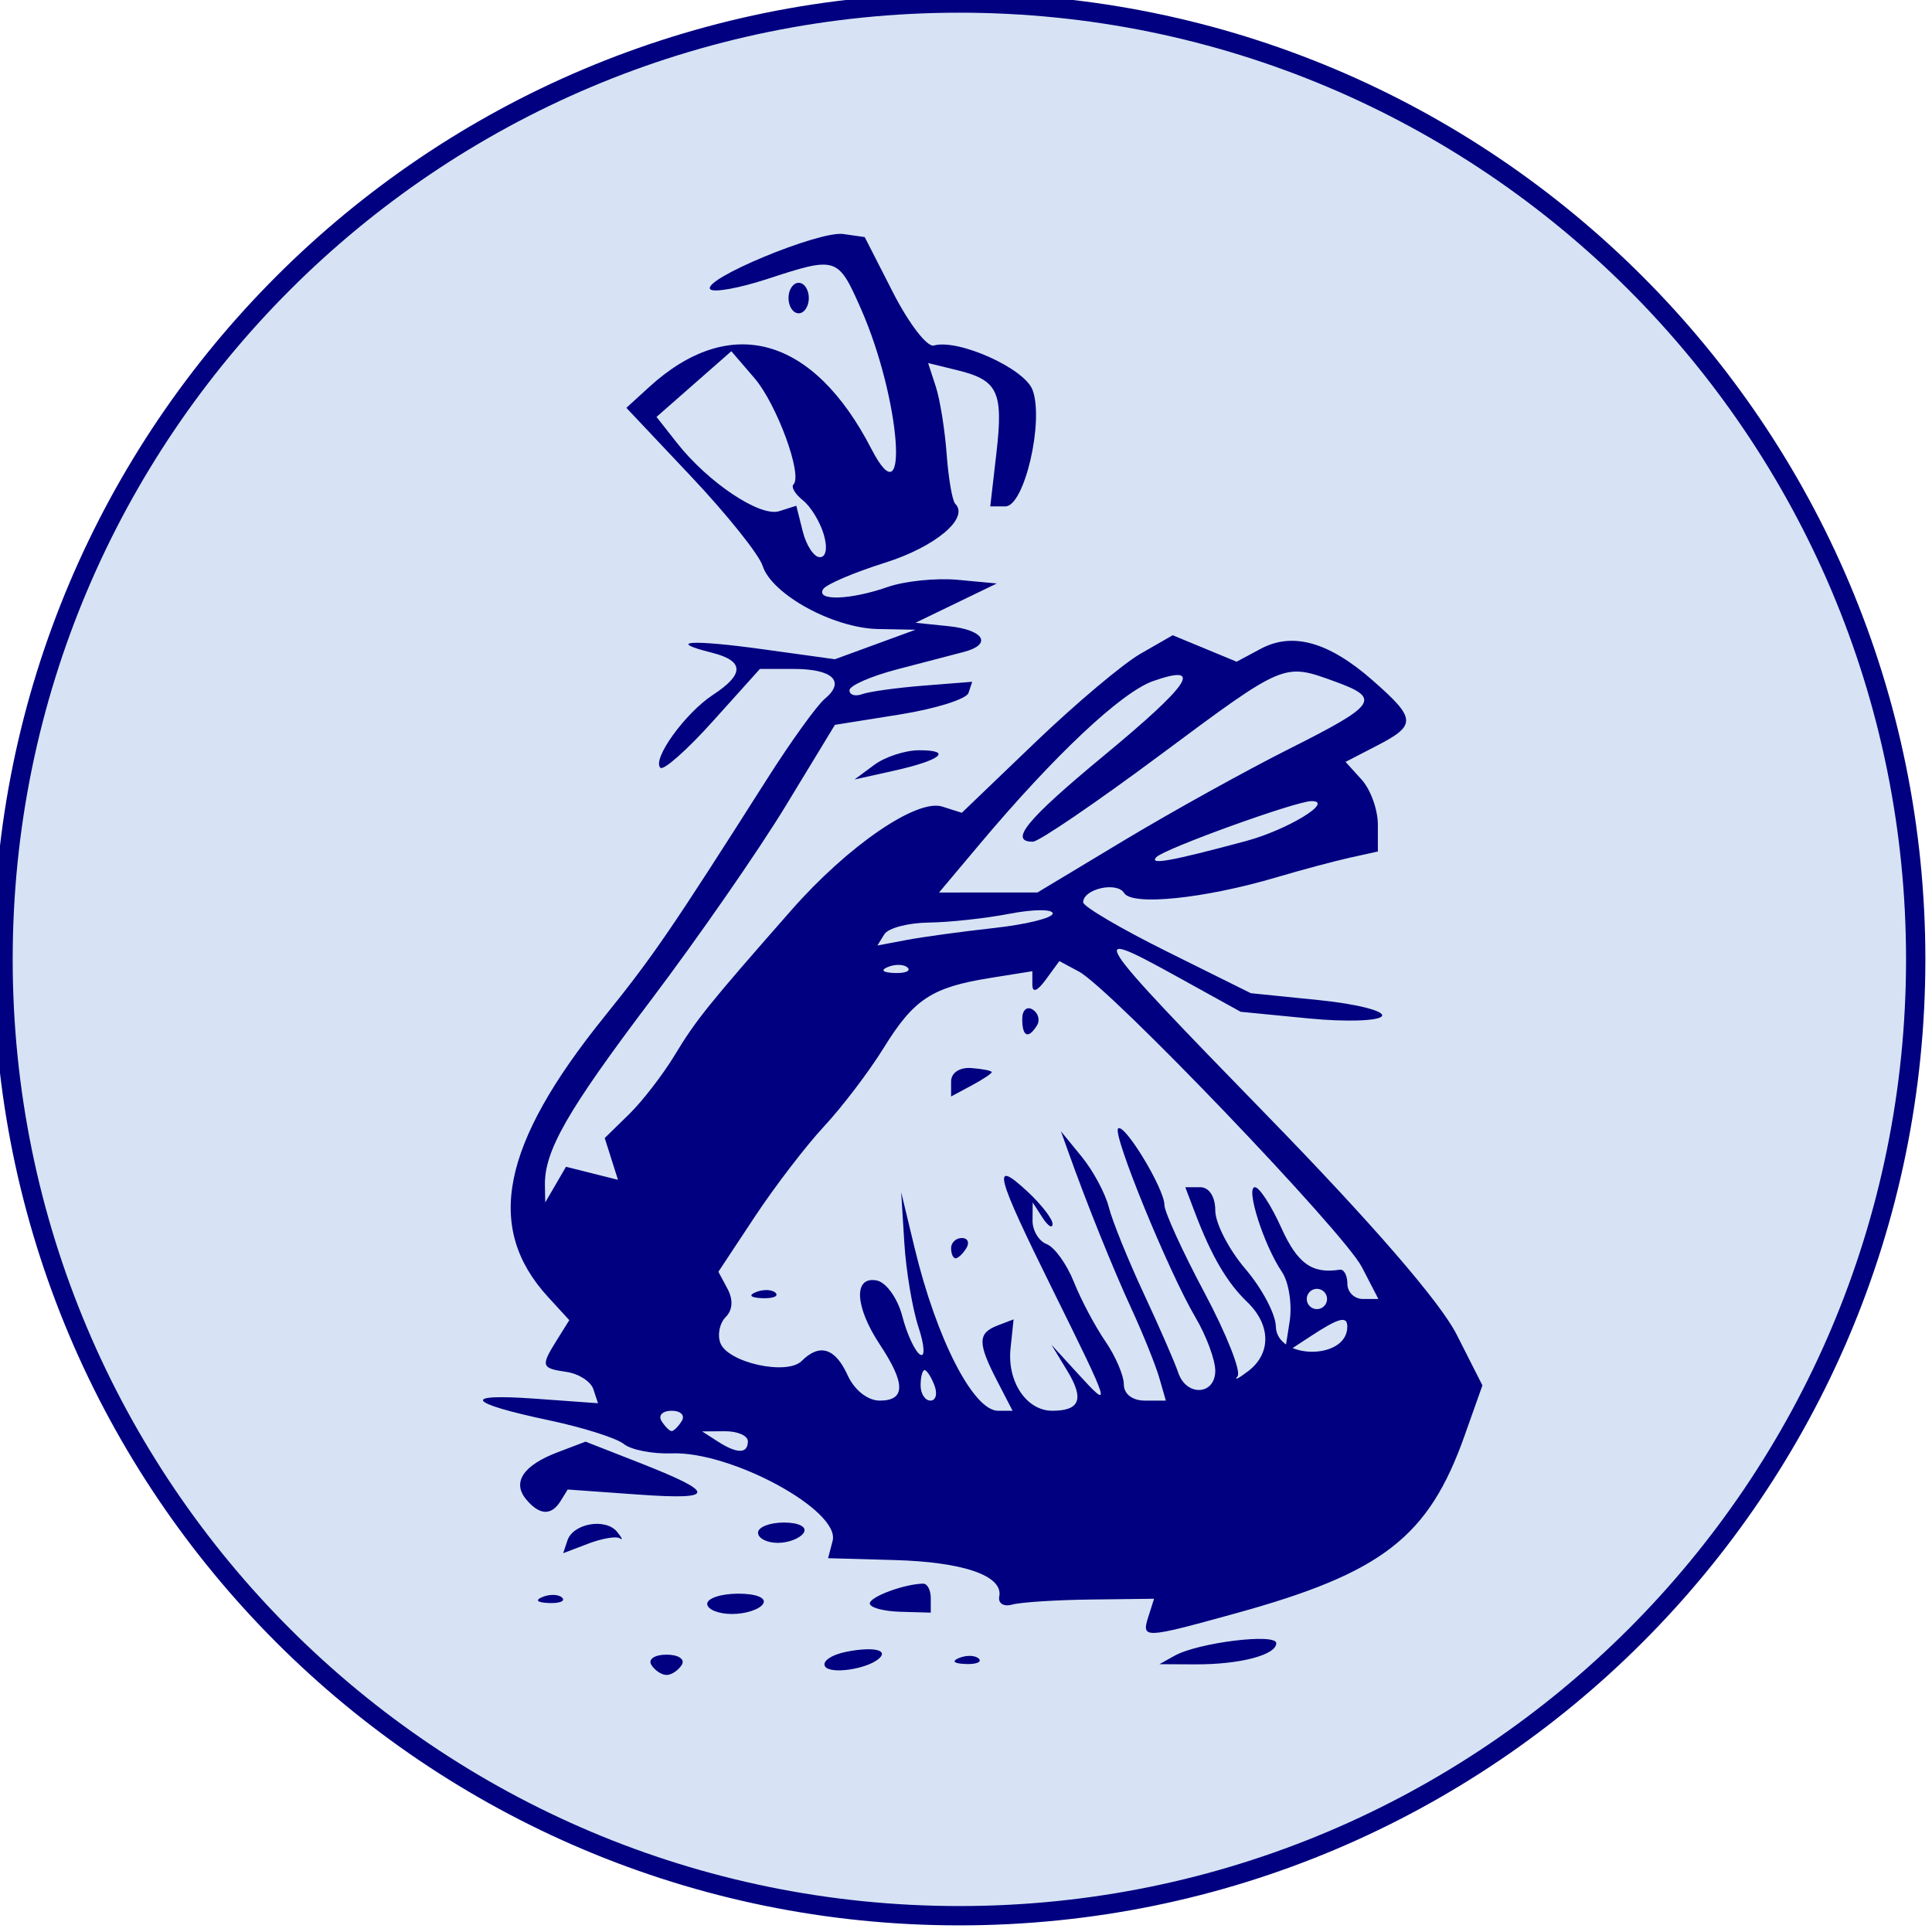
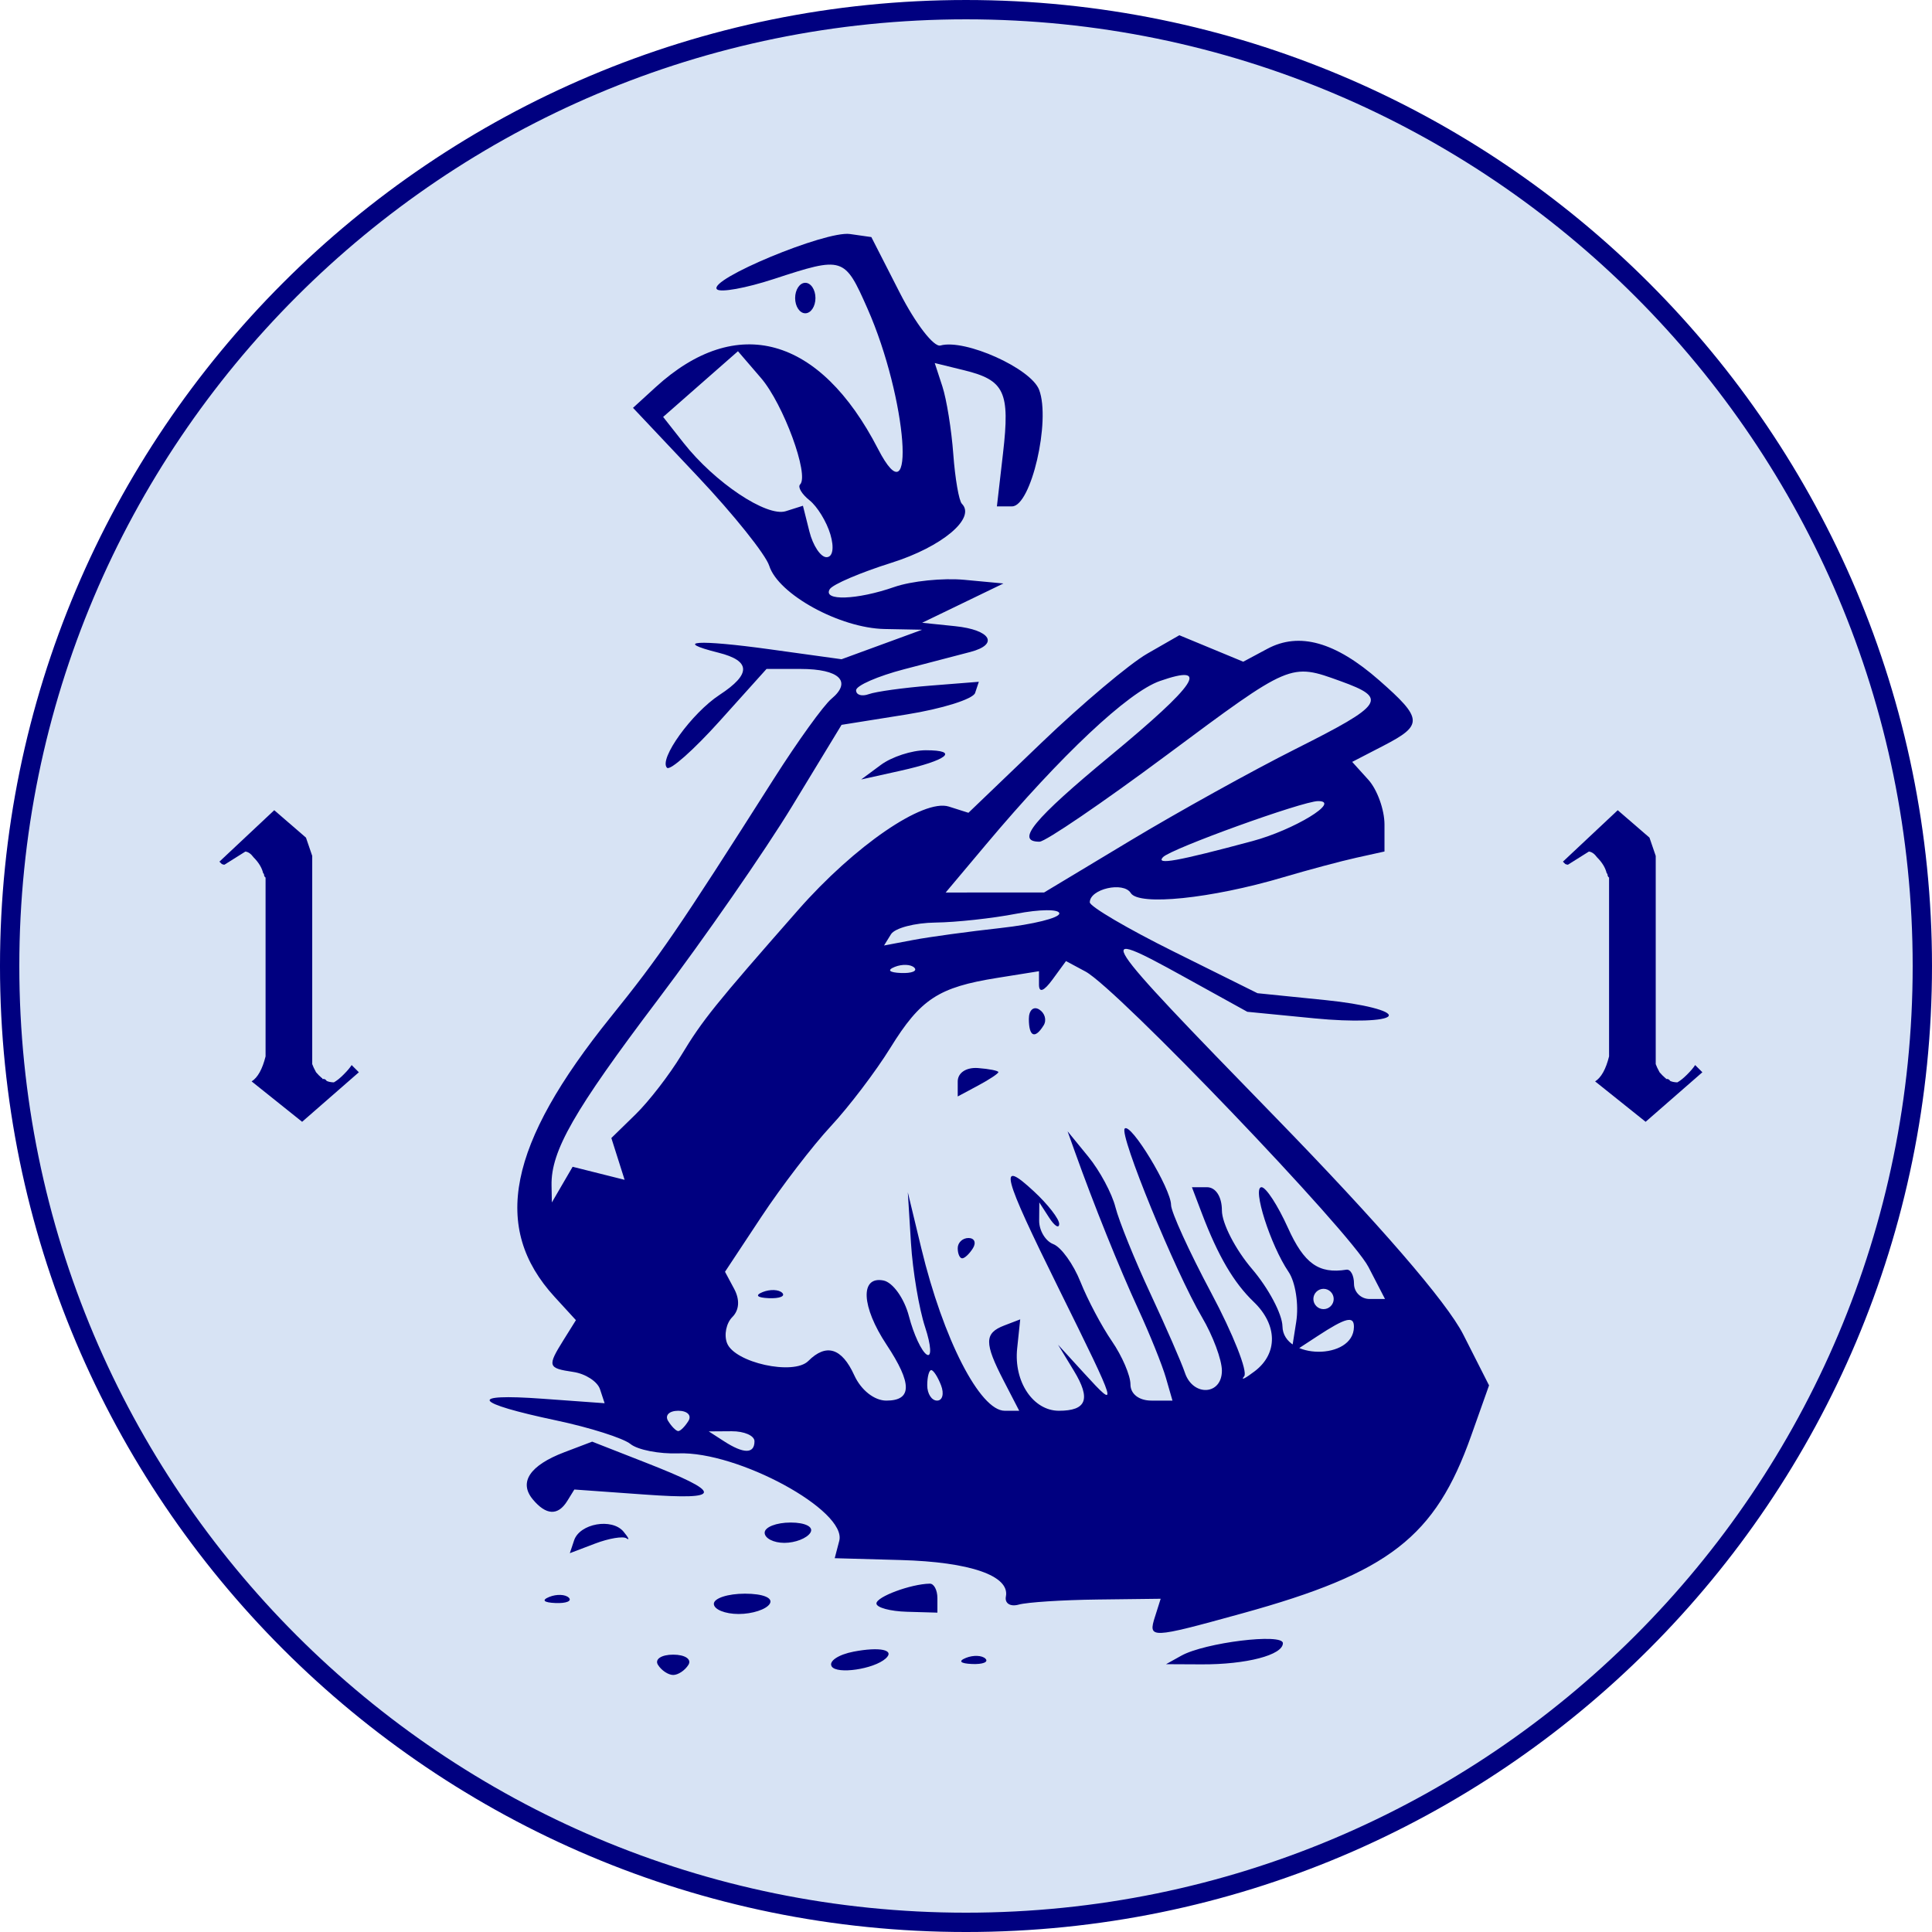
<svg xmlns="http://www.w3.org/2000/svg" version="1.1" id="svg1" width="300" height="300" viewBox="0 0 300 300" xml:space="preserve">
  <defs id="defs1" />
-   <g id="g1" transform="translate(24.58024,6.407425)">
-     <circle style="fill:#d7e3f4;stroke:#000080;stroke-width:3;stroke-dasharray:none" id="path7" cx="124.39" cy="142.563" r="148.5" />
+   <g id="g1" transform="translate(25.60966,6.407432)">
+     <circle style="fill:#d7e3f4;stroke:#000080;stroke-width:3;stroke-dasharray:none" id="path7" cx="124.39" cy="143.593" r="148.5" />
    <path style="fill:#000080;stroke-width:1.578" d="m 76.556,252.103 c -0.536,-0.868 0.529,-1.578 2.367,-1.578 1.838,0 2.903,0.71 2.367,1.578 -0.536,0.868 -1.601,1.578 -2.367,1.578 -0.765,0 -1.831,-0.71 -2.367,-1.578 z m 26.976,0.245 c -0.497,-0.804 1.041,-1.835 3.417,-2.292 4.061,-0.78 6.455,-0.269 4.978,1.062 -1.842,1.661 -7.607,2.505 -8.396,1.23 z m 20.855,-1.323 c 1.139,-0.456 2.5,-0.4 3.024,0.125 0.524,0.524 -0.408,0.897 -2.071,0.829 -1.838,-0.076 -2.212,-0.45 -0.953,-0.953 z m 33.432,-0.337 c 3.656,-2.037 15.779,-3.53 15.779,-1.944 0,1.842 -5.682,3.322 -12.623,3.289 l -5.523,-0.026 z m -4.073,-6.08 0.873,-2.761 -9.84,0.119 c -5.412,0.066 -10.905,0.421 -12.207,0.789 -1.302,0.368 -2.196,-0.197 -1.988,-1.256 0.634,-3.223 -5.541,-5.365 -16.328,-5.665 l -10.252,-0.285 0.705,-2.696 c 1.23,-4.704 -15.742,-13.931 -24.985,-13.583 -2.965,0.111 -6.311,-0.542 -7.435,-1.453 -1.124,-0.91 -6.305,-2.557 -11.512,-3.658 -12.914,-2.732 -13.88,-4.22 -2.191,-3.375 l 9.69,0.701 -0.718,-2.176 c -0.395,-1.197 -2.26,-2.403 -4.144,-2.681 -3.98,-0.586 -4.069,-0.877 -1.511,-4.973 l 1.916,-3.068 -3.312,-3.617 c -9.841,-10.747 -7.255,-23.638 8.719,-43.456 7.624,-9.459 10.366,-13.464 25.329,-36.999 3.695,-5.811 7.716,-11.394 8.937,-12.408 3.247,-2.695 1.238,-4.641 -4.793,-4.641 h -5.283 l -7.291,8.109 c -4.01,4.46 -7.683,7.717 -8.162,7.238 -1.325,-1.325 3.845,-8.495 8.169,-11.328 4.919,-3.223 4.862,-5.278 -0.183,-6.544 -7.241,-1.817 -3.2,-2.074 8.068,-0.513 l 11.05,1.531 6.257,-2.291 6.257,-2.291 -5.827,-0.111 C 104.822,91.134 95.246,85.887 93.837,81.448 93.284,79.707 88.299,73.476 82.758,67.603 L 72.684,56.923 76.198,53.711 c 12.587,-11.506 25.502,-7.919 34.53,9.589 6.011,11.658 4.546,-7.816 -1.64,-21.8 -3.566,-8.061 -3.739,-8.116 -14.545,-4.581 -4.319,1.413 -8.289,2.132 -8.823,1.598 -1.488,-1.488 16.876,-9.125 20.648,-8.586 l 3.324,0.475 4.432,8.679 c 2.438,4.773 5.272,8.444 6.298,8.157 3.801,-1.062 14.054,3.542 15.324,6.88 1.829,4.811 -1.258,18.099 -4.204,18.099 h -2.353 l 0.954,-8.284 c 1.095,-9.504 0.243,-11.312 -6.061,-12.856 l -4.545,-1.114 1.187,3.632 c 0.653,1.998 1.415,6.727 1.693,10.511 0.278,3.783 0.877,7.249 1.33,7.703 2.234,2.234 -3.089,6.7 -10.922,9.164 -4.816,1.515 -9.131,3.36 -9.588,4.1 -1.153,1.865 4.224,1.685 10.019,-0.336 2.653,-0.925 7.552,-1.426 10.886,-1.114 l 6.062,0.567 -6.312,3.051 -6.312,3.051 5.128,0.53 c 5.525,0.571 6.855,2.819 2.367,4 -1.519,0.4 -6.134,1.605 -10.256,2.678 -4.122,1.073 -7.495,2.547 -7.495,3.275 0,0.728 0.888,0.998 1.972,0.601 1.085,-0.397 5.373,-0.992 9.53,-1.321 l 7.557,-0.599 -0.578,1.734 c -0.318,0.953 -5.114,2.458 -10.658,3.343 l -10.08,1.609 -7.672,12.623 c -4.22,6.943 -13.631,20.508 -20.914,30.144 -12.976,17.169 -16.543,23.402 -16.447,28.736 l 0.048,2.659 1.613,-2.77 1.613,-2.77 4.036,1.013 4.036,1.013 -1.03,-3.245 -1.03,-3.245 3.766,-3.676 c 2.071,-2.022 5.268,-6.161 7.105,-9.198 3.301,-5.458 5.166,-7.776 18.135,-22.535 8.759,-9.968 19.459,-17.31 23.403,-16.058 l 3.039,0.965 11.396,-10.928 c 6.268,-6.01 13.637,-12.214 16.376,-13.785 l 4.98,-2.857 4.961,2.055 4.961,2.055 3.744,-2.004 c 4.957,-2.653 10.575,-1.069 17.37,4.897 6.789,5.961 6.855,6.948 0.676,10.143 l -4.875,2.521 2.508,2.772 c 1.38,1.525 2.508,4.655 2.508,6.957 v 4.185 l -4.339,0.959 c -2.387,0.527 -7.535,1.904 -11.44,3.06 -11.144,3.297 -22.372,4.452 -23.621,2.429 -1.129,-1.826 -6.359,-0.639 -6.359,1.443 0,0.65 5.858,4.091 13.018,7.647 l 13.018,6.466 10.612,1.076 c 5.837,0.592 10.223,1.705 9.749,2.473 -0.475,0.768 -5.605,0.933 -11.401,0.367 l -10.538,-1.03 -9.944,-5.496 c -14.414,-7.967 -13.721,-6.904 14.158,21.722 16.187,16.621 26.764,28.846 29.322,33.891 l 4.001,7.893 -2.787,7.851 c -5.576,15.71 -12.738,21.263 -35.54,27.553 -14.327,3.952 -14.638,3.964 -13.54,0.493 z M 91.546,217.389 c 0,-0.868 -1.598,-1.567 -3.55,-1.554 l -3.55,0.024 2.367,1.53 c 3.059,1.977 4.734,1.977 4.734,0 z m -10.256,-3.156 c 0.536,-0.868 -0.174,-1.578 -1.578,-1.578 -1.404,0 -2.114,0.71 -1.578,1.578 0.536,0.868 1.246,1.578 1.578,1.578 0.331,0 1.042,-0.71 1.578,-1.578 z m 48.956,-6.233 c -3.037,-5.874 -3.023,-7.394 0.078,-8.584 l 2.485,-0.954 -0.475,4.532 c -0.54,5.151 2.485,9.661 6.48,9.661 4.307,0 4.995,-1.817 2.342,-6.186 l -2.473,-4.071 4.045,4.427 c 5.397,5.907 5.274,5.492 -3.845,-12.952 -8.927,-18.057 -9.553,-20.48 -3.945,-15.282 2.17,2.011 3.934,4.285 3.921,5.053 -0.013,0.768 -0.712,0.332 -1.554,-0.97 l -1.53,-2.367 -0.024,2.811 c -0.013,1.546 0.976,3.195 2.198,3.664 1.222,0.469 3.121,3.109 4.22,5.868 1.099,2.758 3.294,6.9 4.878,9.203 1.584,2.304 2.88,5.321 2.88,6.706 0,1.493 1.328,2.518 3.262,2.518 h 3.262 l -1.023,-3.55 c -0.562,-1.953 -2.493,-6.746 -4.29,-10.651 -2.972,-6.459 -6.917,-16.259 -9.846,-24.458 l -1.127,-3.156 3.223,3.945 c 1.773,2.17 3.666,5.694 4.206,7.832 0.541,2.138 2.981,8.174 5.424,13.412 2.443,5.239 4.854,10.767 5.358,12.286 1.248,3.756 5.75,3.517 5.75,-0.304 0,-1.686 -1.391,-5.423 -3.091,-8.305 -4.147,-7.029 -12.897,-28.394 -11.997,-29.294 0.949,-0.949 7.186,9.337 7.193,11.863 0.003,1.082 2.804,7.219 6.224,13.637 3.42,6.418 5.728,12.255 5.128,12.971 -0.6,0.716 0.152,0.35 1.671,-0.812 3.588,-2.747 3.514,-7.194 -0.18,-10.739 -3.117,-2.991 -5.541,-7.128 -8.063,-13.762 l -1.54,-4.051 h 2.328 c 1.373,0 2.328,1.48 2.328,3.61 0,1.985 2.101,6.068 4.67,9.073 2.568,3.005 4.698,7.019 4.734,8.92 0.097,5.203 11.043,5.294 11.097,0.093 0.018,-1.78 -1.266,-1.452 -5.703,1.455 l -4.027,2.638 0.769,-4.879 c 0.423,-2.684 -0.114,-6.179 -1.194,-7.767 -2.804,-4.126 -5.68,-13.144 -4.192,-13.144 0.691,0 2.537,2.84 4.102,6.312 2.501,5.547 4.777,7.177 9.073,6.499 0.651,-0.103 1.183,0.878 1.183,2.18 0,1.302 1.083,2.367 2.407,2.367 h 2.407 l -2.568,-4.965 c -2.801,-5.416 -39.03,-43.247 -43.937,-45.879 l -3.031,-1.626 -2.097,2.868 c -1.338,1.83 -2.097,2.115 -2.097,0.787 v -2.081 l -6.509,1.041 c -9.11,1.457 -11.878,3.272 -16.577,10.87 -2.258,3.651 -6.416,9.124 -9.24,12.161 -2.824,3.037 -7.676,9.365 -10.781,14.061 l -5.646,8.538 1.424,2.66 c 0.9,1.682 0.794,3.29 -0.29,4.374 -0.942,0.942 -1.312,2.759 -0.822,4.038 1.169,3.046 10.337,5.066 12.622,2.781 2.78,-2.78 5.2,-2.032 7.131,2.207 1.054,2.314 3.116,3.945 4.987,3.945 4.022,0 4.032,-2.642 0.034,-8.679 -3.913,-5.908 -4.149,-10.679 -0.494,-9.975 1.464,0.282 3.25,2.784 3.97,5.561 0.719,2.776 1.961,5.452 2.76,5.945 0.798,0.493 0.685,-1.424 -0.252,-4.262 -0.937,-2.837 -1.925,-8.709 -2.194,-13.048 l -0.49,-7.89 2.091,8.679 c 3.398,14.105 9.115,25.247 12.954,25.247 h 2.252 z M 92.829,194.22 c 1.139,-0.456 2.5,-0.4 3.024,0.125 0.524,0.524 -0.408,0.897 -2.071,0.829 -1.838,-0.076 -2.212,-0.45 -0.953,-0.953 z m 30.276,-6.812 c 0,-0.868 0.752,-1.578 1.671,-1.578 0.919,0 1.232,0.71 0.696,1.578 -0.536,0.868 -1.288,1.578 -1.671,1.578 -0.383,0 -0.696,-0.71 -0.696,-1.578 z m 0,-25.882 c 0,-1.352 1.321,-2.225 3.156,-2.087 1.736,0.131 3.156,0.417 3.156,0.635 0,0.219 -1.42,1.158 -3.156,2.087 l -3.156,1.689 z m 11.045,-9.714 c 0,-1.353 0.722,-2.014 1.604,-1.469 0.882,0.545 1.195,1.652 0.696,2.46 -1.353,2.189 -2.299,1.781 -2.299,-0.991 z m -13.631,56.898 c -0.5,-1.302 -1.187,-2.367 -1.528,-2.367 -0.341,0 -0.62,1.065 -0.62,2.367 0,1.302 0.688,2.367 1.528,2.367 0.841,0 1.12,-1.065 0.62,-2.367 z m 60.968,-13.412 c 0,-0.868 -0.71,-1.578 -1.578,-1.578 -0.868,0 -1.578,0.71 -1.578,1.578 0,0.868 0.71,1.578 1.578,1.578 0.868,0 1.578,-0.71 1.578,-1.578 z m -65.122,-51.447 c -0.524,-0.524 -1.885,-0.58 -3.024,-0.125 -1.259,0.504 -0.885,0.878 0.953,0.953 1.663,0.068 2.595,-0.304 2.071,-0.829 z m 13.445,-6.162 c 4.99,-0.55 9.073,-1.564 9.073,-2.253 0,-0.689 -3.018,-0.669 -6.706,0.045 -3.688,0.714 -9.327,1.328 -12.53,1.366 -3.203,0.038 -6.31,0.855 -6.904,1.815 l -1.079,1.747 4.537,-0.859 c 2.495,-0.473 8.62,-1.31 13.61,-1.86 z m 20.118,-13.58 c 7.377,-4.437 18.915,-10.834 25.641,-14.216 13.761,-6.919 14.383,-7.856 6.989,-10.53 -7.836,-2.834 -7.666,-2.906 -27.062,11.517 -9.92,7.377 -18.781,13.412 -19.691,13.412 -3.8,0 -0.96,-3.448 10.968,-13.316 13.491,-11.161 15.639,-14.396 7.732,-11.639 -4.927,1.717 -15.332,11.496 -26.974,25.35 l -6.298,7.495 7.642,-0.003 7.642,-0.003 z m 18.935,0.089 c 6.465,-1.734 13.845,-6.227 10.2,-6.21 -2.428,0.011 -22.879,7.403 -24.091,8.708 -1.156,1.244 2.15,0.65 13.891,-2.498 z M 103.328,76.56 c -0.58,-1.953 -2.037,-4.331 -3.238,-5.284 -1.201,-0.954 -1.858,-2.059 -1.461,-2.456 1.456,-1.456 -2.598,-12.493 -6.072,-16.531 l -3.577,-4.158 -5.809,5.101 -5.809,5.101 3.173,4.033 c 4.843,6.157 12.911,11.544 15.878,10.603 l 2.658,-0.843 1.002,3.993 c 0.551,2.196 1.747,3.993 2.656,3.993 0.976,0 1.222,-1.456 0.6,-3.55 z M 85.235,242.635 c 0,-0.868 2.172,-1.578 4.827,-1.578 2.816,0 4.421,0.657 3.852,1.578 -0.536,0.868 -2.708,1.578 -4.827,1.578 -2.118,0 -3.852,-0.71 -3.852,-1.578 z m 25.247,-0.056 c 0,-1.042 5.334,-3.024 8.284,-3.078 0.651,-0.013 1.183,0.996 1.183,2.24 v 2.261 l -4.734,-0.135 c -2.604,-0.074 -4.734,-0.654 -4.734,-1.288 z m -50.789,-1.022 c 1.139,-0.456 2.5,-0.4 3.024,0.125 0.524,0.524 -0.408,0.897 -2.071,0.829 -1.838,-0.076 -2.212,-0.45 -0.953,-0.953 z m 3.841,-8.772 c 0.876,-2.632 5.886,-3.517 7.681,-1.357 0.783,0.942 0.989,1.409 0.459,1.038 -0.53,-0.371 -2.728,-0.005 -4.883,0.815 l -3.918,1.49 z m 29.591,-1.196 c 0,-0.868 1.817,-1.578 4.038,-1.578 2.29,0 3.616,0.683 3.063,1.578 -0.536,0.868 -2.353,1.578 -4.038,1.578 -1.684,0 -3.063,-0.71 -3.063,-1.578 z m -36.008,-5.181 c -2.206,-2.658 -0.451,-5.279 4.898,-7.312 l 4.328,-1.645 8.263,3.237 c 12.148,4.76 12.129,5.854 -0.088,4.979 l -10.944,-0.783 -1.097,1.775 c -1.441,2.332 -3.289,2.245 -5.361,-0.251 z M 111.177,112.36 c 1.685,-1.248 4.821,-2.269 6.969,-2.269 5.309,0 3.356,1.564 -3.99,3.196 l -6.042,1.342 z M 97.858,39.873 c 0,-1.302 0.71,-2.367 1.578,-2.367 0.868,0 1.578,1.065 1.578,2.367 0,1.302 -0.71,2.367 -1.578,2.367 -0.868,0 -1.578,-1.065 -1.578,-2.367 z" id="path12" />
+     <path d="m 16.973,119.401 4.928,4.256 0.971,2.837 v 32.331 q 0.149,0.448 0.597,1.269 0.448,0.523 0.896,0.896 h 0.075 q 0,0.075 0,0.149 0.075,0 0.224,0 0.149,0 0.224,0.075 0.149,0.075 0.224,0.224 0.149,0.075 0.448,0.149 0.373,0.075 0.672,0.075 0.672,-0.373 1.493,-1.195 0.896,-0.896 1.269,-1.493 l 1.12,1.12 -8.811,7.691 -7.84,-6.272 q 1.419,-0.896 2.165,-3.883 V 129.854 q -0.149,-0.075 -0.224,-0.299 0,-0.299 -0.149,-0.373 -0.299,-1.269 -1.493,-2.464 -0.597,-0.821 -1.269,-0.896 l -3.211,2.016 q -0.075,0.075 -0.448,-0.075 L 8.461,127.39 Z" id="text5" style="-inkscape-font-specification:'Cloister Black, Normal';fill:#000080;stroke-width:3;stroke-linecap:round" aria-label="1" />
+     <path style="-inkscape-font-specification:'Cloister Black, Normal';fill:#000080;stroke-width:3;stroke-linecap:round" d="m 225.591,119.401 4.928,4.256 0.971,2.837 v 32.331 q 0.149,0.448 0.597,1.269 0.448,0.523 0.896,0.896 h 0.075 q 0,0.075 0,0.149 0.075,0 0.224,0 0.149,0 0.224,0.075 0.149,0.075 0.224,0.224 0.149,0.075 0.448,0.149 0.373,0.075 0.672,0.075 0.672,-0.373 1.493,-1.195 0.896,-0.896 1.269,-1.493 l 1.12,1.12 -8.811,7.691 -7.84,-6.272 q 1.419,-0.896 2.165,-3.883 V 129.854 q -0.149,-0.075 -0.224,-0.299 0,-0.299 -0.149,-0.373 -0.299,-1.269 -1.493,-2.464 -0.597,-0.821 -1.269,-0.896 l -3.211,2.016 q -0.075,0.075 -0.448,-0.075 l -0.373,-0.373 z" id="text2" aria-label="1" />
  </g>
</svg>
